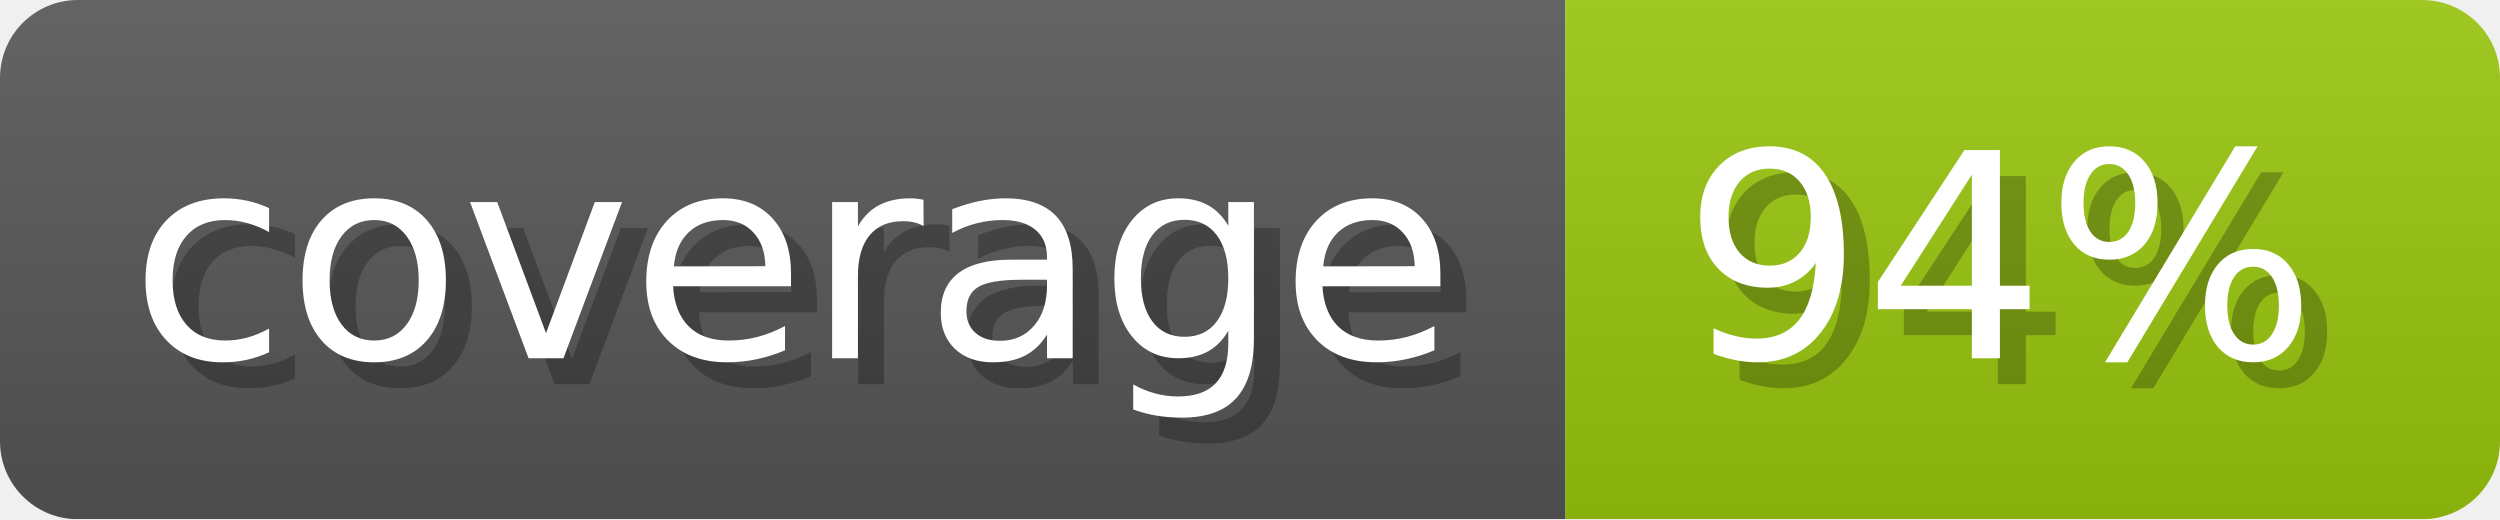
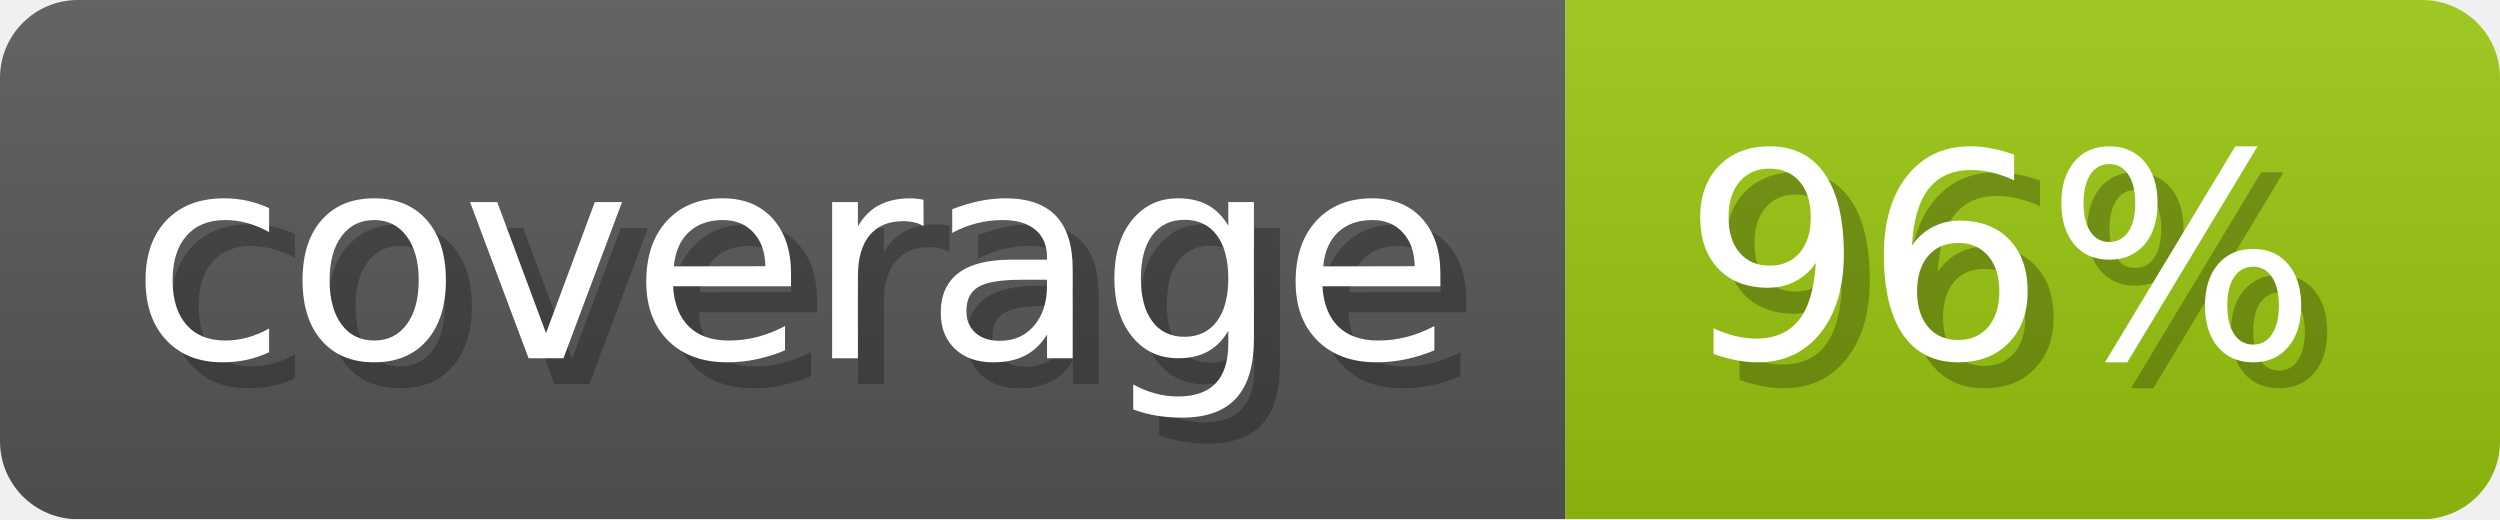
- <svg xmlns="http://www.w3.org/2000/svg" width="96.3" height="20" viewBox="0 0 963 200" role="img" aria-label="coverage: 94%">
-   <linearGradient id="QBrDG" x2="0" y2="100%">
+ <svg xmlns="http://www.w3.org/2000/svg" width="96.3" height="20" viewBox="0 0 963 200" role="img" aria-label="coverage: 96%">
+   <linearGradient id="QGpGo" x2="0" y2="100%">
    <stop offset="0" stop-opacity=".1" stop-color="#EEE" />
    <stop offset="1" stop-opacity=".1" />
  </linearGradient>
-   <mask id="YlkLr">
+   <mask id="rWKuT">
    <rect width="963" height="200" rx="30" fill="#FFF" />
  </mask>
-   <g mask="url(#YlkLr)">
+   <g mask="url(#rWKuT)">
    <rect width="603" height="200" fill="#555" />
    <rect width="360" height="200" fill="#97c40f" x="603" />
-     <rect width="963" height="200" fill="url(#QBrDG)" />
+     <rect width="963" height="200" fill="url(#QGpGo)" />
  </g>
  <g aria-hidden="true" fill="#fff" text-anchor="start" font-family="Verdana,DejaVu Sans,sans-serif" font-size="110">
    <text x="60" y="148" textLength="503" fill="#000" opacity="0.25">coverage</text>
    <text x="50" y="138" textLength="503">coverage</text>
-     <text x="658" y="148" textLength="260" fill="#000" opacity="0.25">94%</text>
-     <text x="648" y="138" textLength="260">94%</text>
+     <text x="658" y="148" textLength="260" fill="#000" opacity="0.25">96%</text>
+     <text x="648" y="138" textLength="260">96%</text>
  </g>
</svg>
